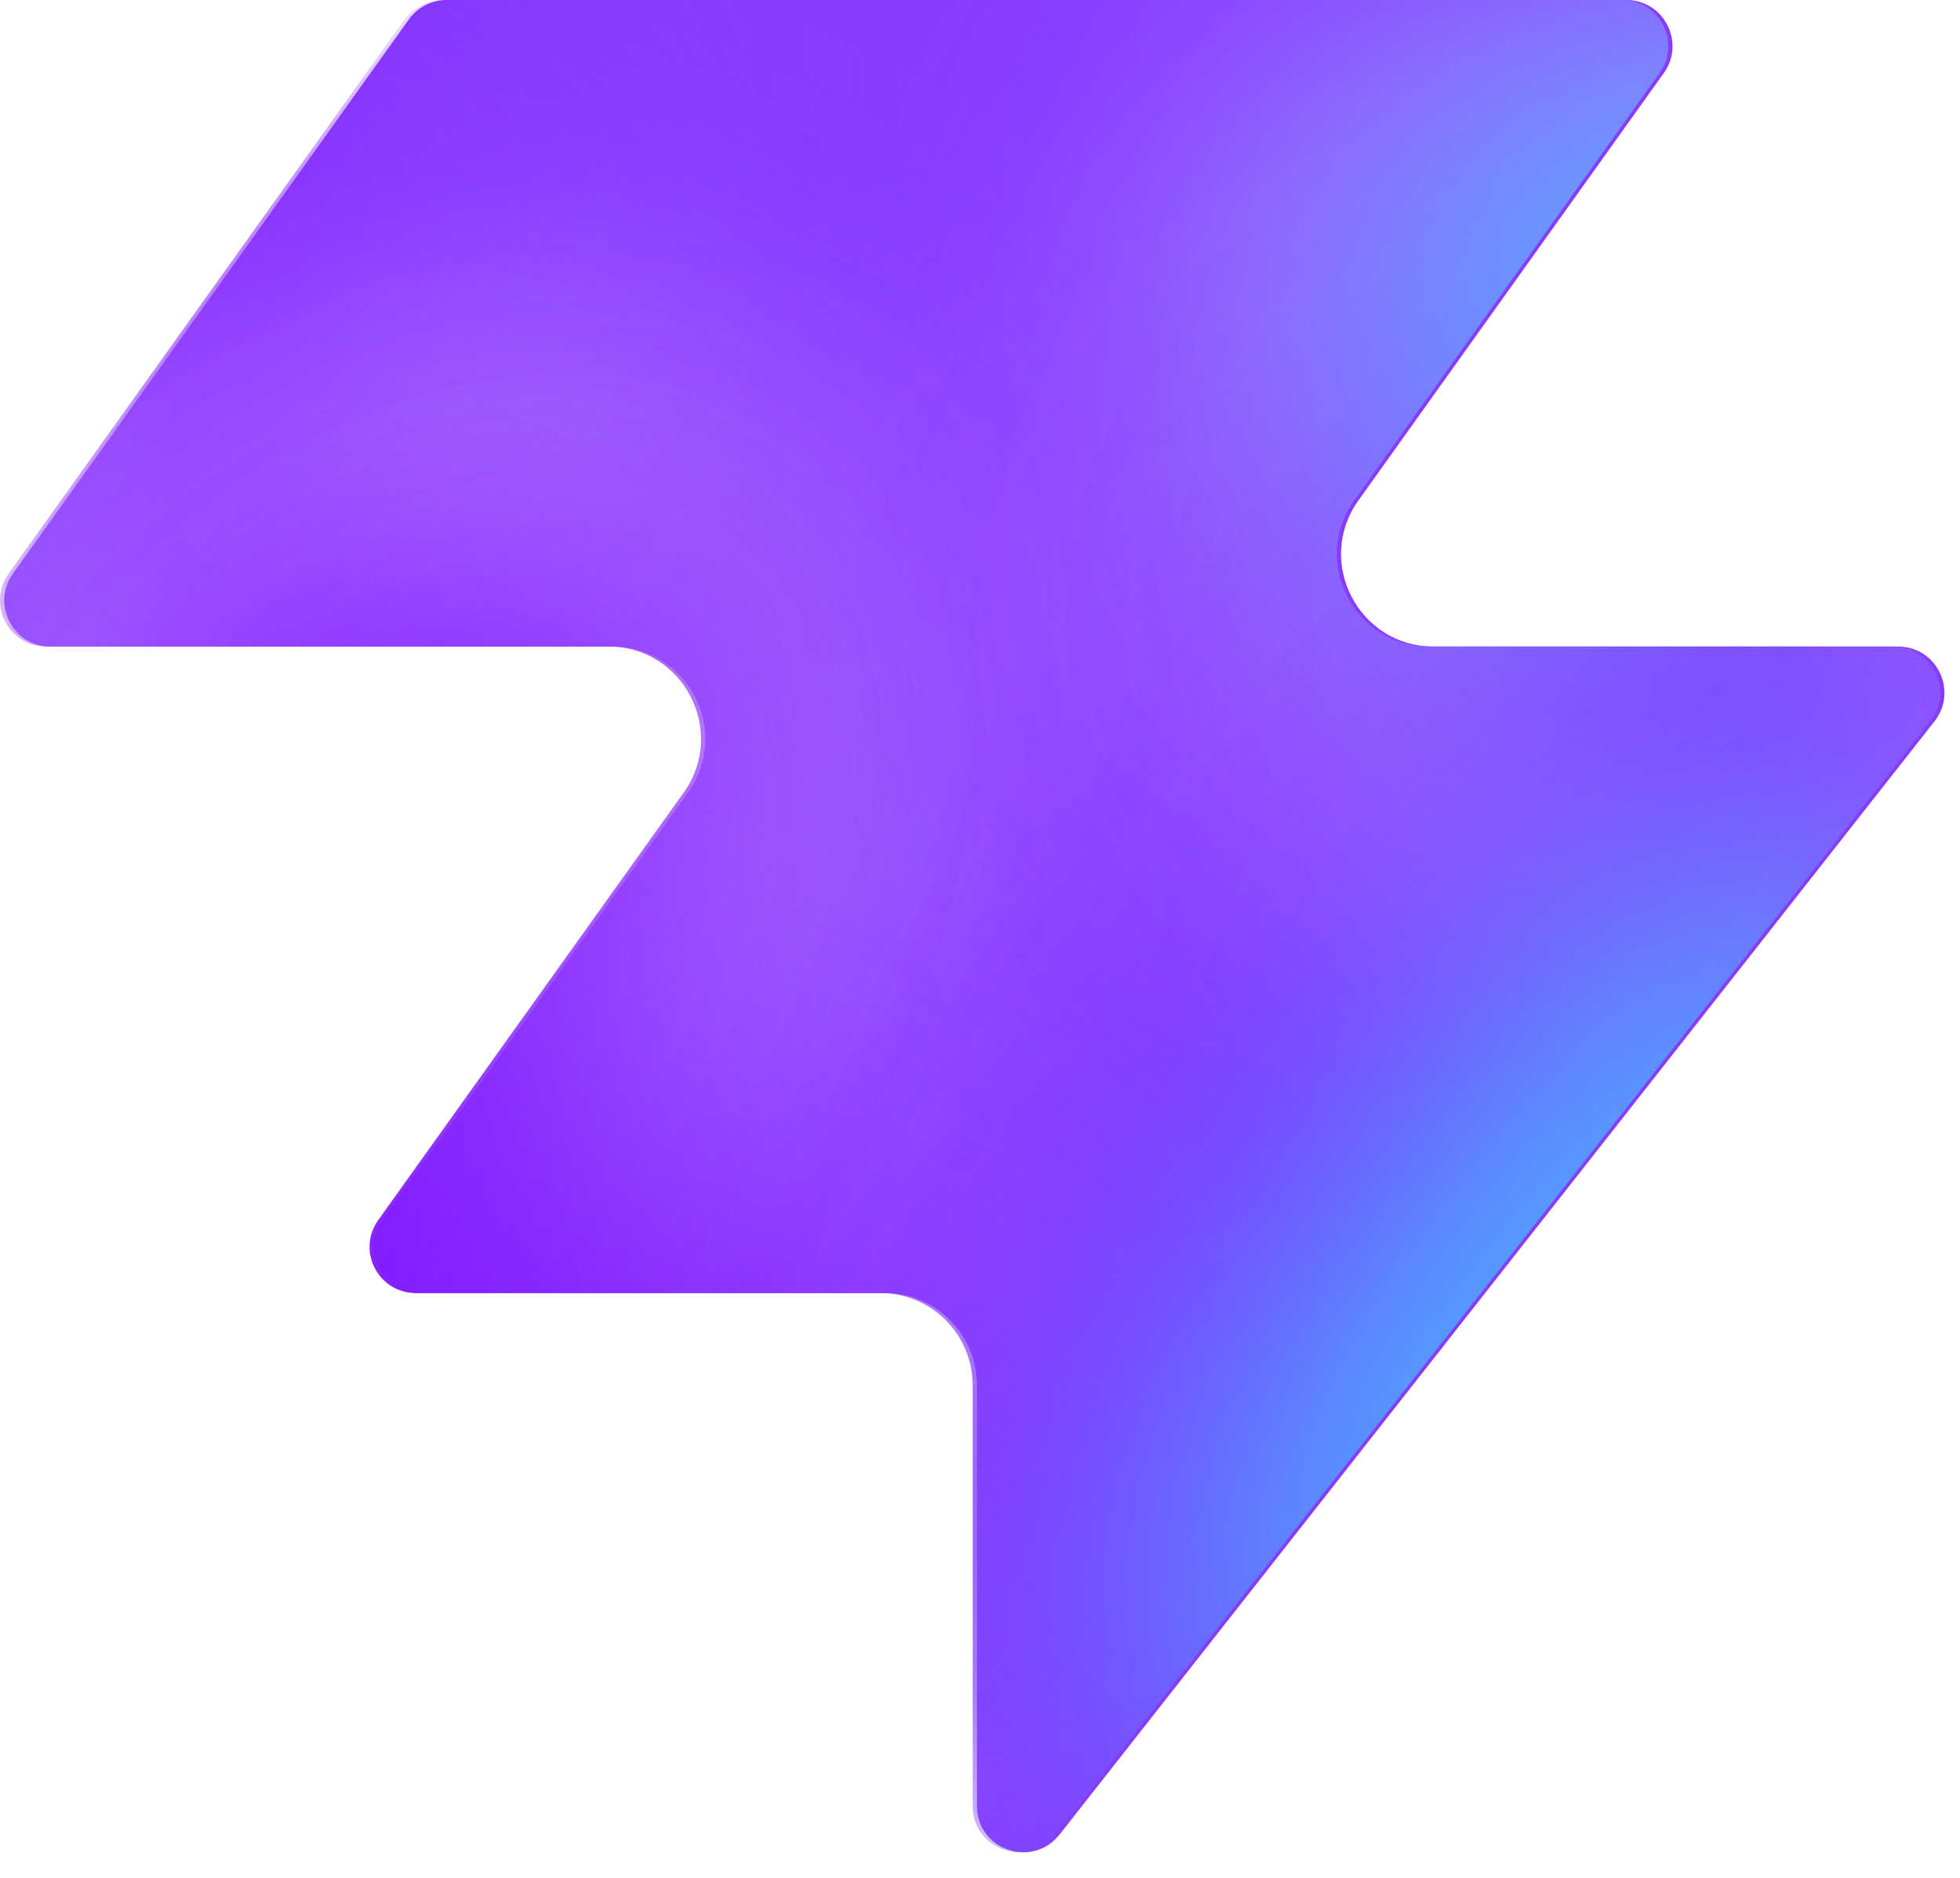
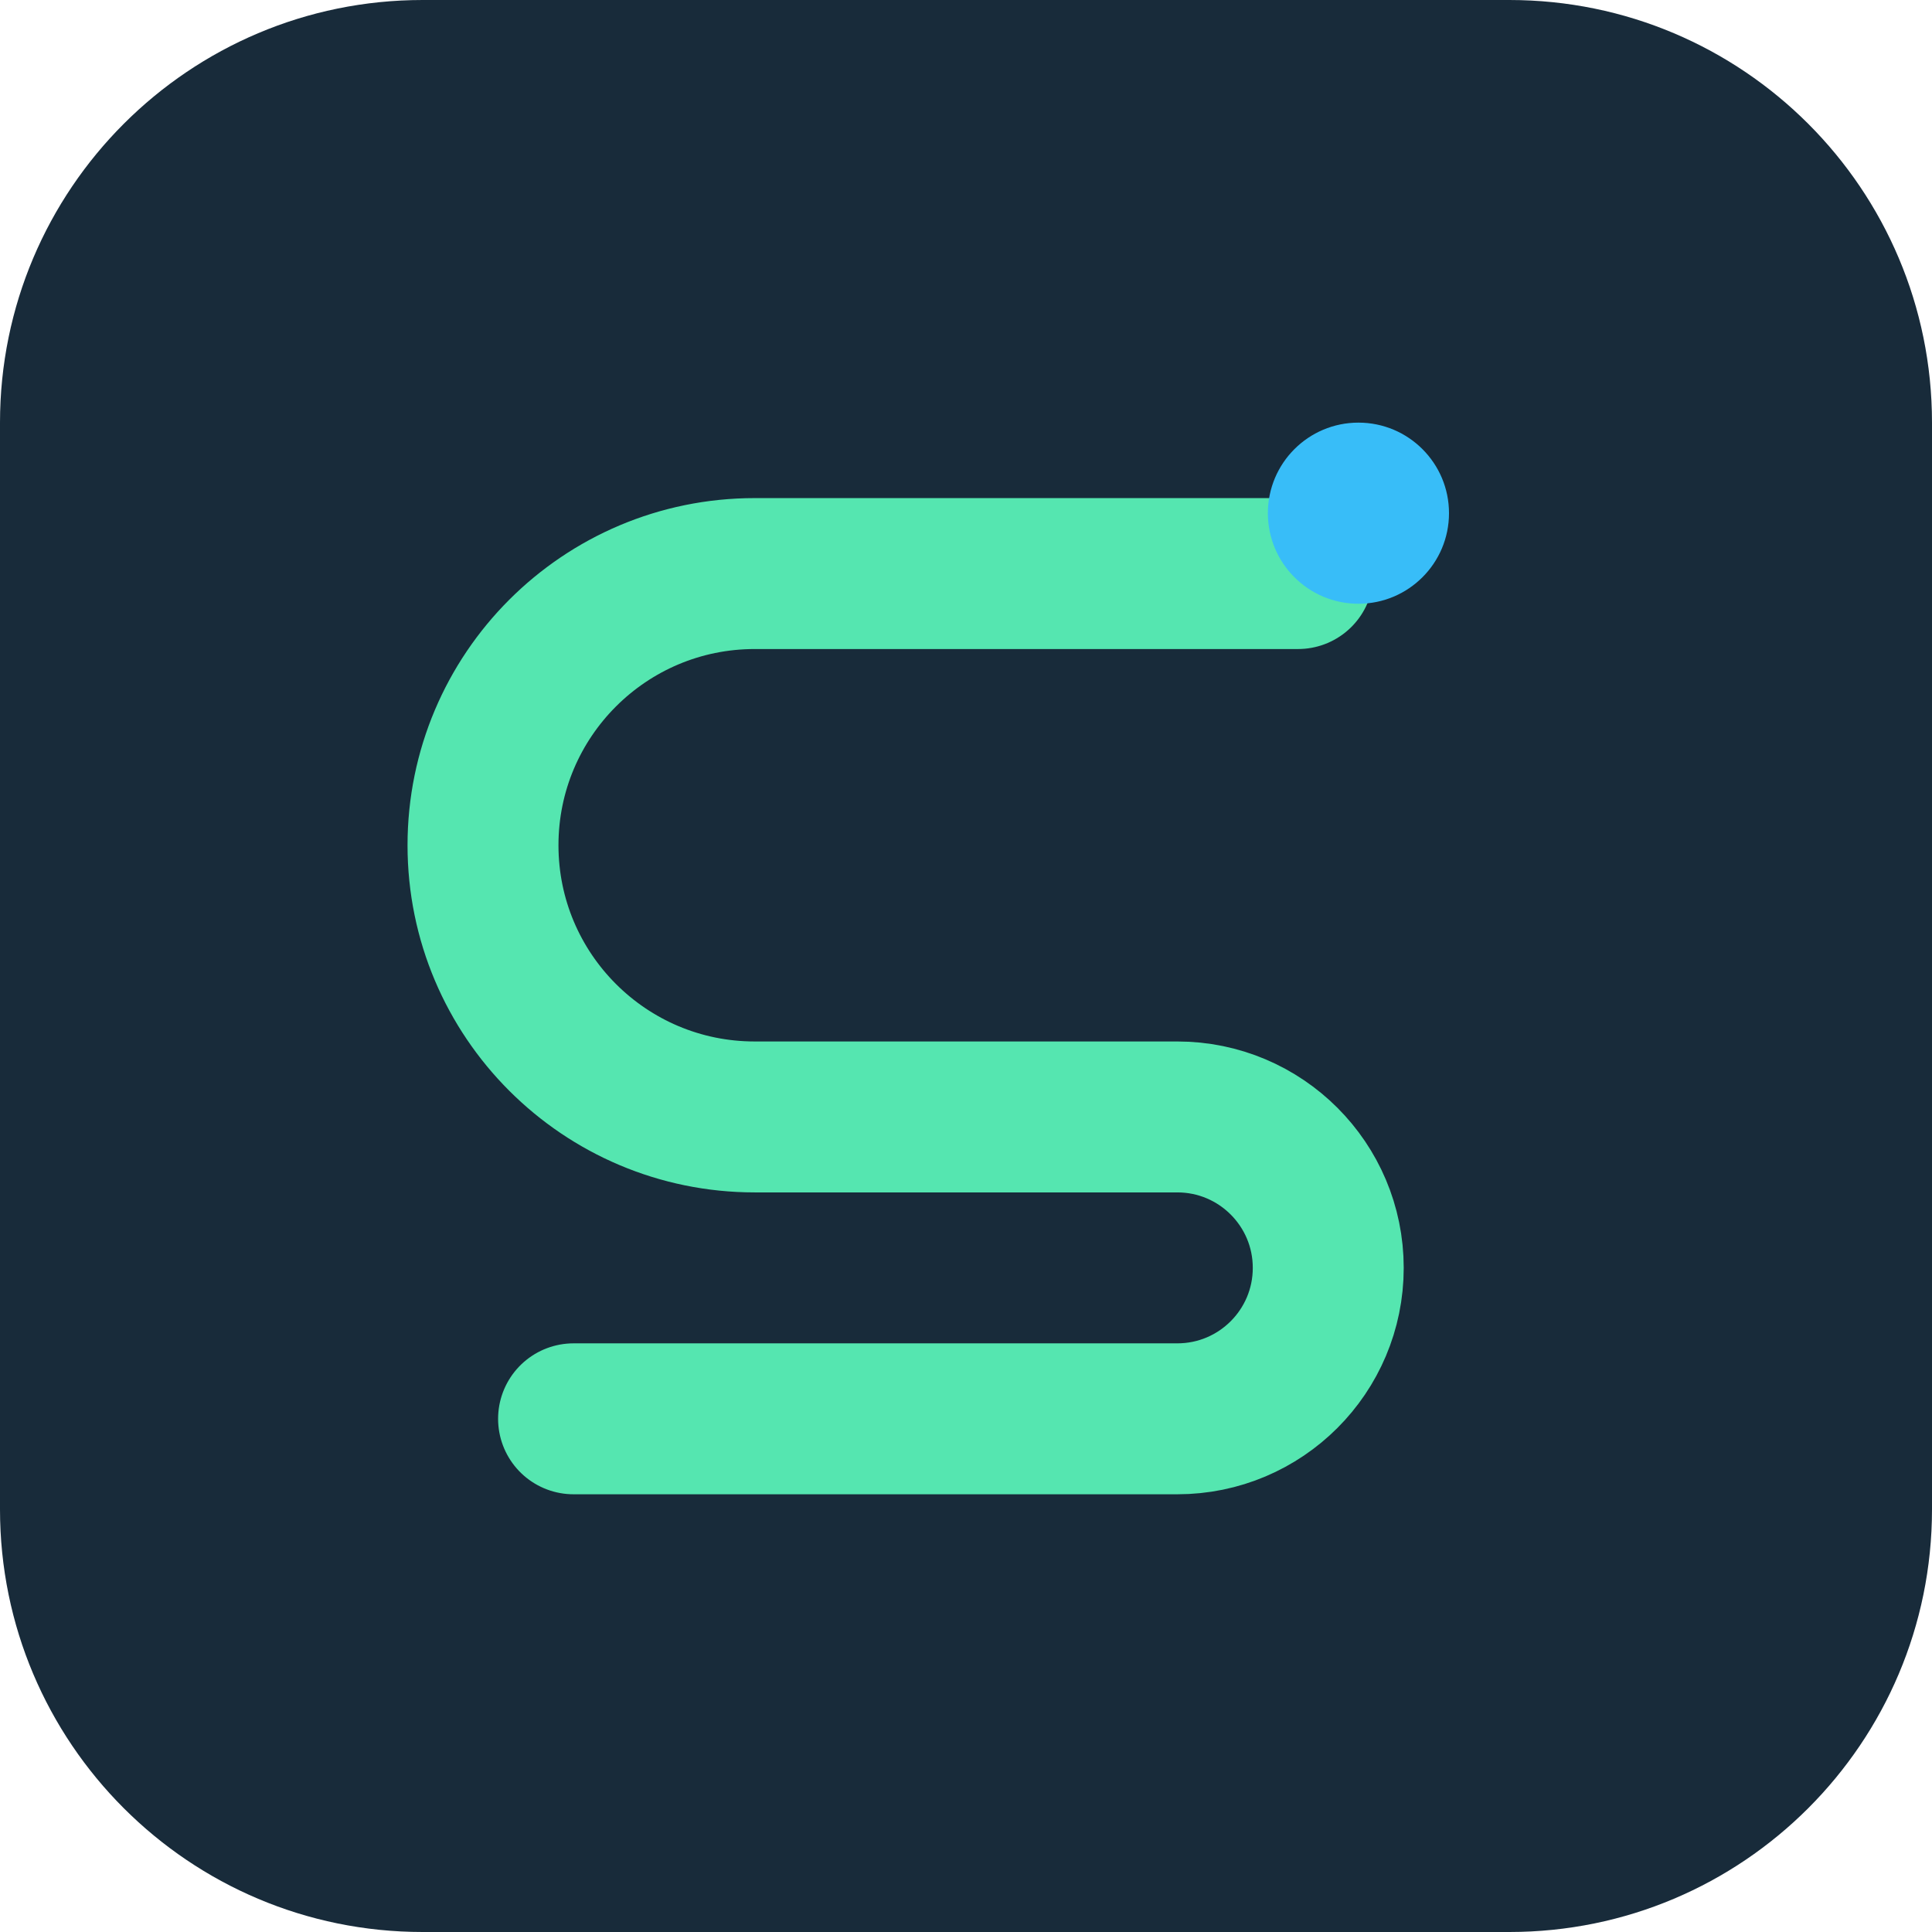
- <svg xmlns="http://www.w3.org/2000/svg" width="48" height="46" fill="none" viewBox="0 0 48 46">
-   <path fill="#863bff" d="M25.946 44.938c-.664.845-2.021.375-2.021-.698V33.937a2.26 2.26 0 0 0-2.262-2.262H10.287c-.92 0-1.456-1.04-.92-1.788l7.48-10.471c1.07-1.497 0-3.578-1.842-3.578H1.237c-.92 0-1.456-1.04-.92-1.788L10.013.474c.214-.297.556-.474.92-.474h28.894c.92 0 1.456 1.04.92 1.788l-7.48 10.471c-1.07 1.498 0 3.579 1.842 3.579h11.377c.943 0 1.473 1.088.89 1.83L25.947 44.94z" style="fill:#863bff;fill:color(display-p3 .525 .23 1);fill-opacity:1" />
-   <mask id="a" width="48" height="46" x="0" y="0" maskUnits="userSpaceOnUse" style="mask-type:alpha">
-     <path fill="#000" d="M25.842 44.938c-.664.844-2.021.375-2.021-.698V33.937a2.26 2.26 0 0 0-2.262-2.262H10.183c-.92 0-1.456-1.04-.92-1.788l7.48-10.471c1.07-1.498 0-3.579-1.842-3.579H1.133c-.92 0-1.456-1.04-.92-1.787L9.91.473c.214-.297.556-.474.92-.474h28.894c.92 0 1.456 1.04.92 1.788l-7.48 10.471c-1.07 1.498 0 3.578 1.842 3.578h11.377c.943 0 1.473 1.088.89 1.832L25.843 44.94z" style="fill:#000;fill-opacity:1" />
-   </mask>
-   <g mask="url(#a)">
-     <g filter="url(#b)">
-       <ellipse cx="5.508" cy="14.704" fill="#ede6ff" rx="5.508" ry="14.704" style="fill:#ede6ff;fill:color(display-p3 .927 .903 1);fill-opacity:1" transform="matrix(.00324 1 1 -.00324 -4.47 31.516)" />
-     </g>
-     <g filter="url(#c)">
-       <ellipse cx="10.399" cy="29.851" fill="#ede6ff" rx="10.399" ry="29.851" style="fill:#ede6ff;fill:color(display-p3 .927 .903 1);fill-opacity:1" transform="matrix(.00324 1 1 -.00324 -39.328 7.883)" />
-     </g>
-     <g filter="url(#d)">
-       <ellipse cx="5.508" cy="30.487" fill="#7e14ff" rx="5.508" ry="30.487" style="fill:#7e14ff;fill:color(display-p3 .492 .077 1);fill-opacity:1" transform="rotate(89.814 -25.913 -14.639)scale(1 -1)" />
-     </g>
-     <g filter="url(#e)">
-       <ellipse cx="5.508" cy="30.599" fill="#7e14ff" rx="5.508" ry="30.599" style="fill:#7e14ff;fill:color(display-p3 .492 .077 1);fill-opacity:1" transform="rotate(89.814 -32.644 -3.334)scale(1 -1)" />
-     </g>
-     <g filter="url(#f)">
-       <ellipse cx="5.508" cy="30.599" fill="#7e14ff" rx="5.508" ry="30.599" style="fill:#7e14ff;fill:color(display-p3 .492 .077 1);fill-opacity:1" transform="matrix(.00324 1 1 -.00324 -34.34 30.47)" />
-     </g>
-     <g filter="url(#g)">
-       <ellipse cx="14.072" cy="22.078" fill="#ede6ff" rx="14.072" ry="22.078" style="fill:#ede6ff;fill:color(display-p3 .927 .903 1);fill-opacity:1" transform="rotate(93.35 24.506 48.493)scale(-1 1)" />
-     </g>
-     <g filter="url(#h)">
-       <ellipse cx="3.47" cy="21.501" fill="#7e14ff" rx="3.47" ry="21.501" style="fill:#7e14ff;fill:color(display-p3 .492 .077 1);fill-opacity:1" transform="rotate(89.009 28.708 47.59)scale(-1 1)" />
-     </g>
-     <g filter="url(#i)">
-       <ellipse cx="3.47" cy="21.501" fill="#7e14ff" rx="3.47" ry="21.501" style="fill:#7e14ff;fill:color(display-p3 .492 .077 1);fill-opacity:1" transform="rotate(89.009 28.708 47.59)scale(-1 1)" />
-     </g>
-     <g filter="url(#j)">
-       <ellipse cx=".387" cy="8.972" fill="#7e14ff" rx="4.407" ry="29.108" style="fill:#7e14ff;fill:color(display-p3 .492 .077 1);fill-opacity:1" transform="rotate(39.51 .387 8.972)" />
-     </g>
-     <g filter="url(#k)">
-       <ellipse cx="47.523" cy="-6.092" fill="#7e14ff" rx="4.407" ry="29.108" style="fill:#7e14ff;fill:color(display-p3 .492 .077 1);fill-opacity:1" transform="rotate(37.892 47.523 -6.092)" />
-     </g>
-     <g filter="url(#l)">
-       <ellipse cx="41.412" cy="6.333" fill="#47bfff" rx="5.971" ry="9.665" style="fill:#47bfff;fill:color(display-p3 .28 .748 1);fill-opacity:1" transform="rotate(37.892 41.412 6.333)" />
-     </g>
-     <g filter="url(#m)">
-       <ellipse cx="-1.879" cy="38.332" fill="#7e14ff" rx="4.407" ry="29.108" style="fill:#7e14ff;fill:color(display-p3 .492 .077 1);fill-opacity:1" transform="rotate(37.892 -1.88 38.332)" />
-     </g>
-     <g filter="url(#n)">
-       <ellipse cx="-1.879" cy="38.332" fill="#7e14ff" rx="4.407" ry="29.108" style="fill:#7e14ff;fill:color(display-p3 .492 .077 1);fill-opacity:1" transform="rotate(37.892 -1.88 38.332)" />
-     </g>
-     <g filter="url(#o)">
-       <ellipse cx="35.651" cy="29.907" fill="#7e14ff" rx="4.407" ry="29.108" style="fill:#7e14ff;fill:color(display-p3 .492 .077 1);fill-opacity:1" transform="rotate(37.892 35.651 29.907)" />
-     </g>
-     <g filter="url(#p)">
-       <ellipse cx="38.418" cy="32.4" fill="#47bfff" rx="5.971" ry="15.297" style="fill:#47bfff;fill:color(display-p3 .28 .748 1);fill-opacity:1" transform="rotate(37.892 38.418 32.4)" />
-     </g>
-   </g>
-   <defs>
-     <filter id="b" width="60.045" height="41.654" x="-19.77" y="16.149" color-interpolation-filters="sRGB" filterUnits="userSpaceOnUse">
-       <feFlood flood-opacity="0" result="BackgroundImageFix" />
-       <feBlend in="SourceGraphic" in2="BackgroundImageFix" result="shape" />
-       <feGaussianBlur result="effect1_foregroundBlur_2002_17158" stdDeviation="7.659" />
-     </filter>
-     <filter id="c" width="90.34" height="51.437" x="-54.613" y="-7.533" color-interpolation-filters="sRGB" filterUnits="userSpaceOnUse">
-       <feFlood flood-opacity="0" result="BackgroundImageFix" />
-       <feBlend in="SourceGraphic" in2="BackgroundImageFix" result="shape" />
-       <feGaussianBlur result="effect1_foregroundBlur_2002_17158" stdDeviation="7.659" />
-     </filter>
-     <filter id="d" width="79.355" height="29.4" x="-49.64" y="2.03" color-interpolation-filters="sRGB" filterUnits="userSpaceOnUse">
-       <feFlood flood-opacity="0" result="BackgroundImageFix" />
-       <feBlend in="SourceGraphic" in2="BackgroundImageFix" result="shape" />
-       <feGaussianBlur result="effect1_foregroundBlur_2002_17158" stdDeviation="4.596" />
-     </filter>
-     <filter id="e" width="79.579" height="29.4" x="-45.045" y="20.029" color-interpolation-filters="sRGB" filterUnits="userSpaceOnUse">
-       <feFlood flood-opacity="0" result="BackgroundImageFix" />
-       <feBlend in="SourceGraphic" in2="BackgroundImageFix" result="shape" />
-       <feGaussianBlur result="effect1_foregroundBlur_2002_17158" stdDeviation="4.596" />
-     </filter>
-     <filter id="f" width="79.579" height="29.4" x="-43.513" y="21.178" color-interpolation-filters="sRGB" filterUnits="userSpaceOnUse">
-       <feFlood flood-opacity="0" result="BackgroundImageFix" />
-       <feBlend in="SourceGraphic" in2="BackgroundImageFix" result="shape" />
-       <feGaussianBlur result="effect1_foregroundBlur_2002_17158" stdDeviation="4.596" />
-     </filter>
-     <filter id="g" width="74.749" height="58.852" x="15.756" y="-17.901" color-interpolation-filters="sRGB" filterUnits="userSpaceOnUse">
-       <feFlood flood-opacity="0" result="BackgroundImageFix" />
-       <feBlend in="SourceGraphic" in2="BackgroundImageFix" result="shape" />
-       <feGaussianBlur result="effect1_foregroundBlur_2002_17158" stdDeviation="7.659" />
-     </filter>
-     <filter id="h" width="61.377" height="25.362" x="23.548" y="2.284" color-interpolation-filters="sRGB" filterUnits="userSpaceOnUse">
-       <feFlood flood-opacity="0" result="BackgroundImageFix" />
-       <feBlend in="SourceGraphic" in2="BackgroundImageFix" result="shape" />
-       <feGaussianBlur result="effect1_foregroundBlur_2002_17158" stdDeviation="4.596" />
-     </filter>
-     <filter id="i" width="61.377" height="25.362" x="23.548" y="2.284" color-interpolation-filters="sRGB" filterUnits="userSpaceOnUse">
-       <feFlood flood-opacity="0" result="BackgroundImageFix" />
-       <feBlend in="SourceGraphic" in2="BackgroundImageFix" result="shape" />
-       <feGaussianBlur result="effect1_foregroundBlur_2002_17158" stdDeviation="4.596" />
-     </filter>
-     <filter id="j" width="56.045" height="63.649" x="-27.636" y="-22.853" color-interpolation-filters="sRGB" filterUnits="userSpaceOnUse">
-       <feFlood flood-opacity="0" result="BackgroundImageFix" />
-       <feBlend in="SourceGraphic" in2="BackgroundImageFix" result="shape" />
-       <feGaussianBlur result="effect1_foregroundBlur_2002_17158" stdDeviation="4.596" />
-     </filter>
-     <filter id="k" width="54.814" height="64.646" x="20.116" y="-38.415" color-interpolation-filters="sRGB" filterUnits="userSpaceOnUse">
-       <feFlood flood-opacity="0" result="BackgroundImageFix" />
-       <feBlend in="SourceGraphic" in2="BackgroundImageFix" result="shape" />
-       <feGaussianBlur result="effect1_foregroundBlur_2002_17158" stdDeviation="4.596" />
-     </filter>
-     <filter id="l" width="33.541" height="35.313" x="24.641" y="-11.323" color-interpolation-filters="sRGB" filterUnits="userSpaceOnUse">
-       <feFlood flood-opacity="0" result="BackgroundImageFix" />
-       <feBlend in="SourceGraphic" in2="BackgroundImageFix" result="shape" />
-       <feGaussianBlur result="effect1_foregroundBlur_2002_17158" stdDeviation="4.596" />
-     </filter>
-     <filter id="m" width="54.814" height="64.646" x="-29.286" y="6.009" color-interpolation-filters="sRGB" filterUnits="userSpaceOnUse">
-       <feFlood flood-opacity="0" result="BackgroundImageFix" />
-       <feBlend in="SourceGraphic" in2="BackgroundImageFix" result="shape" />
-       <feGaussianBlur result="effect1_foregroundBlur_2002_17158" stdDeviation="4.596" />
-     </filter>
-     <filter id="n" width="54.814" height="64.646" x="-29.286" y="6.009" color-interpolation-filters="sRGB" filterUnits="userSpaceOnUse">
-       <feFlood flood-opacity="0" result="BackgroundImageFix" />
-       <feBlend in="SourceGraphic" in2="BackgroundImageFix" result="shape" />
-       <feGaussianBlur result="effect1_foregroundBlur_2002_17158" stdDeviation="4.596" />
-     </filter>
-     <filter id="o" width="54.814" height="64.646" x="8.244" y="-2.416" color-interpolation-filters="sRGB" filterUnits="userSpaceOnUse">
-       <feFlood flood-opacity="0" result="BackgroundImageFix" />
-       <feBlend in="SourceGraphic" in2="BackgroundImageFix" result="shape" />
-       <feGaussianBlur result="effect1_foregroundBlur_2002_17158" stdDeviation="4.596" />
-     </filter>
-     <filter id="p" width="39.409" height="43.623" x="18.713" y="10.588" color-interpolation-filters="sRGB" filterUnits="userSpaceOnUse">
-       <feFlood flood-opacity="0" result="BackgroundImageFix" />
-       <feBlend in="SourceGraphic" in2="BackgroundImageFix" result="shape" />
-       <feGaussianBlur result="effect1_foregroundBlur_2002_17158" stdDeviation="4.596" />
-     </filter>
-   </defs>
+ <svg xmlns="http://www.w3.org/2000/svg" viewBox="0 0 64 64">
+   <rect width="64" height="64" rx="14" fill="#182B3A" />
+   <path d="M43 19H25a9 9 0 0 0 0 18h14a5 5 0 0 1 0 10H19" fill="none" stroke="#55E6B0" stroke-width="5" stroke-linecap="round" />
+   <circle cx="45" cy="17" r="3" fill="#38BDF8" />
</svg>
